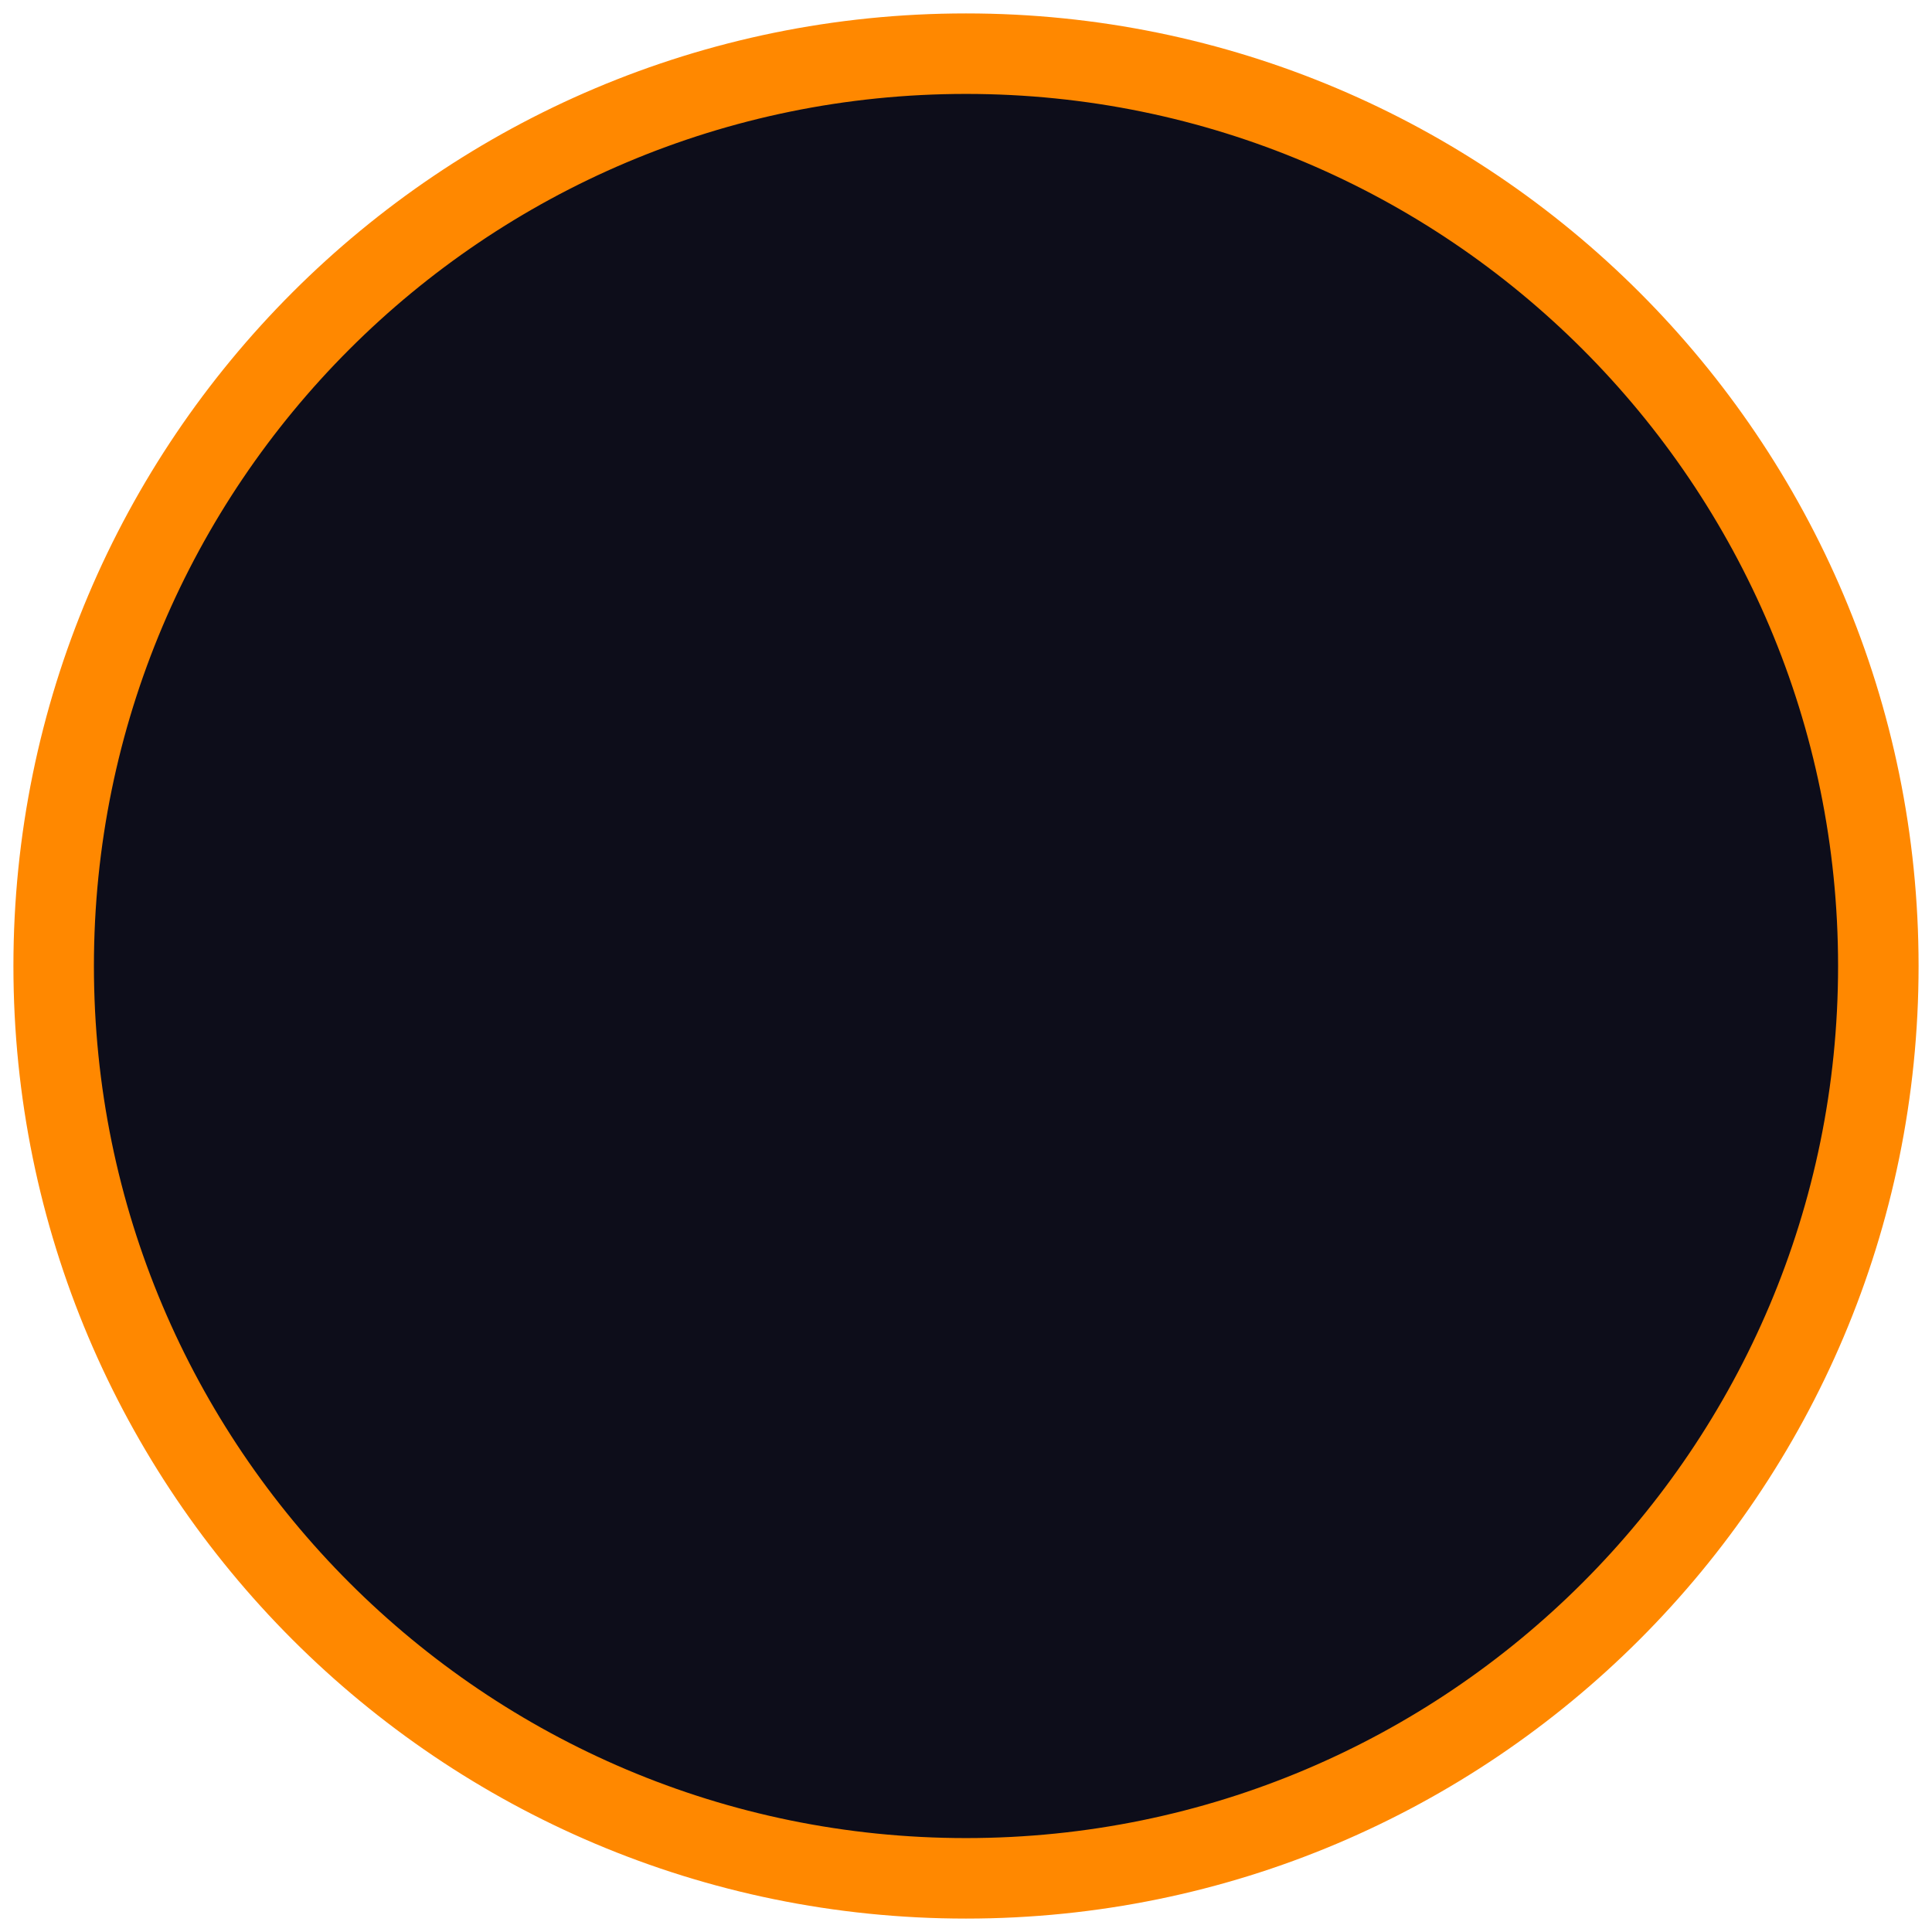
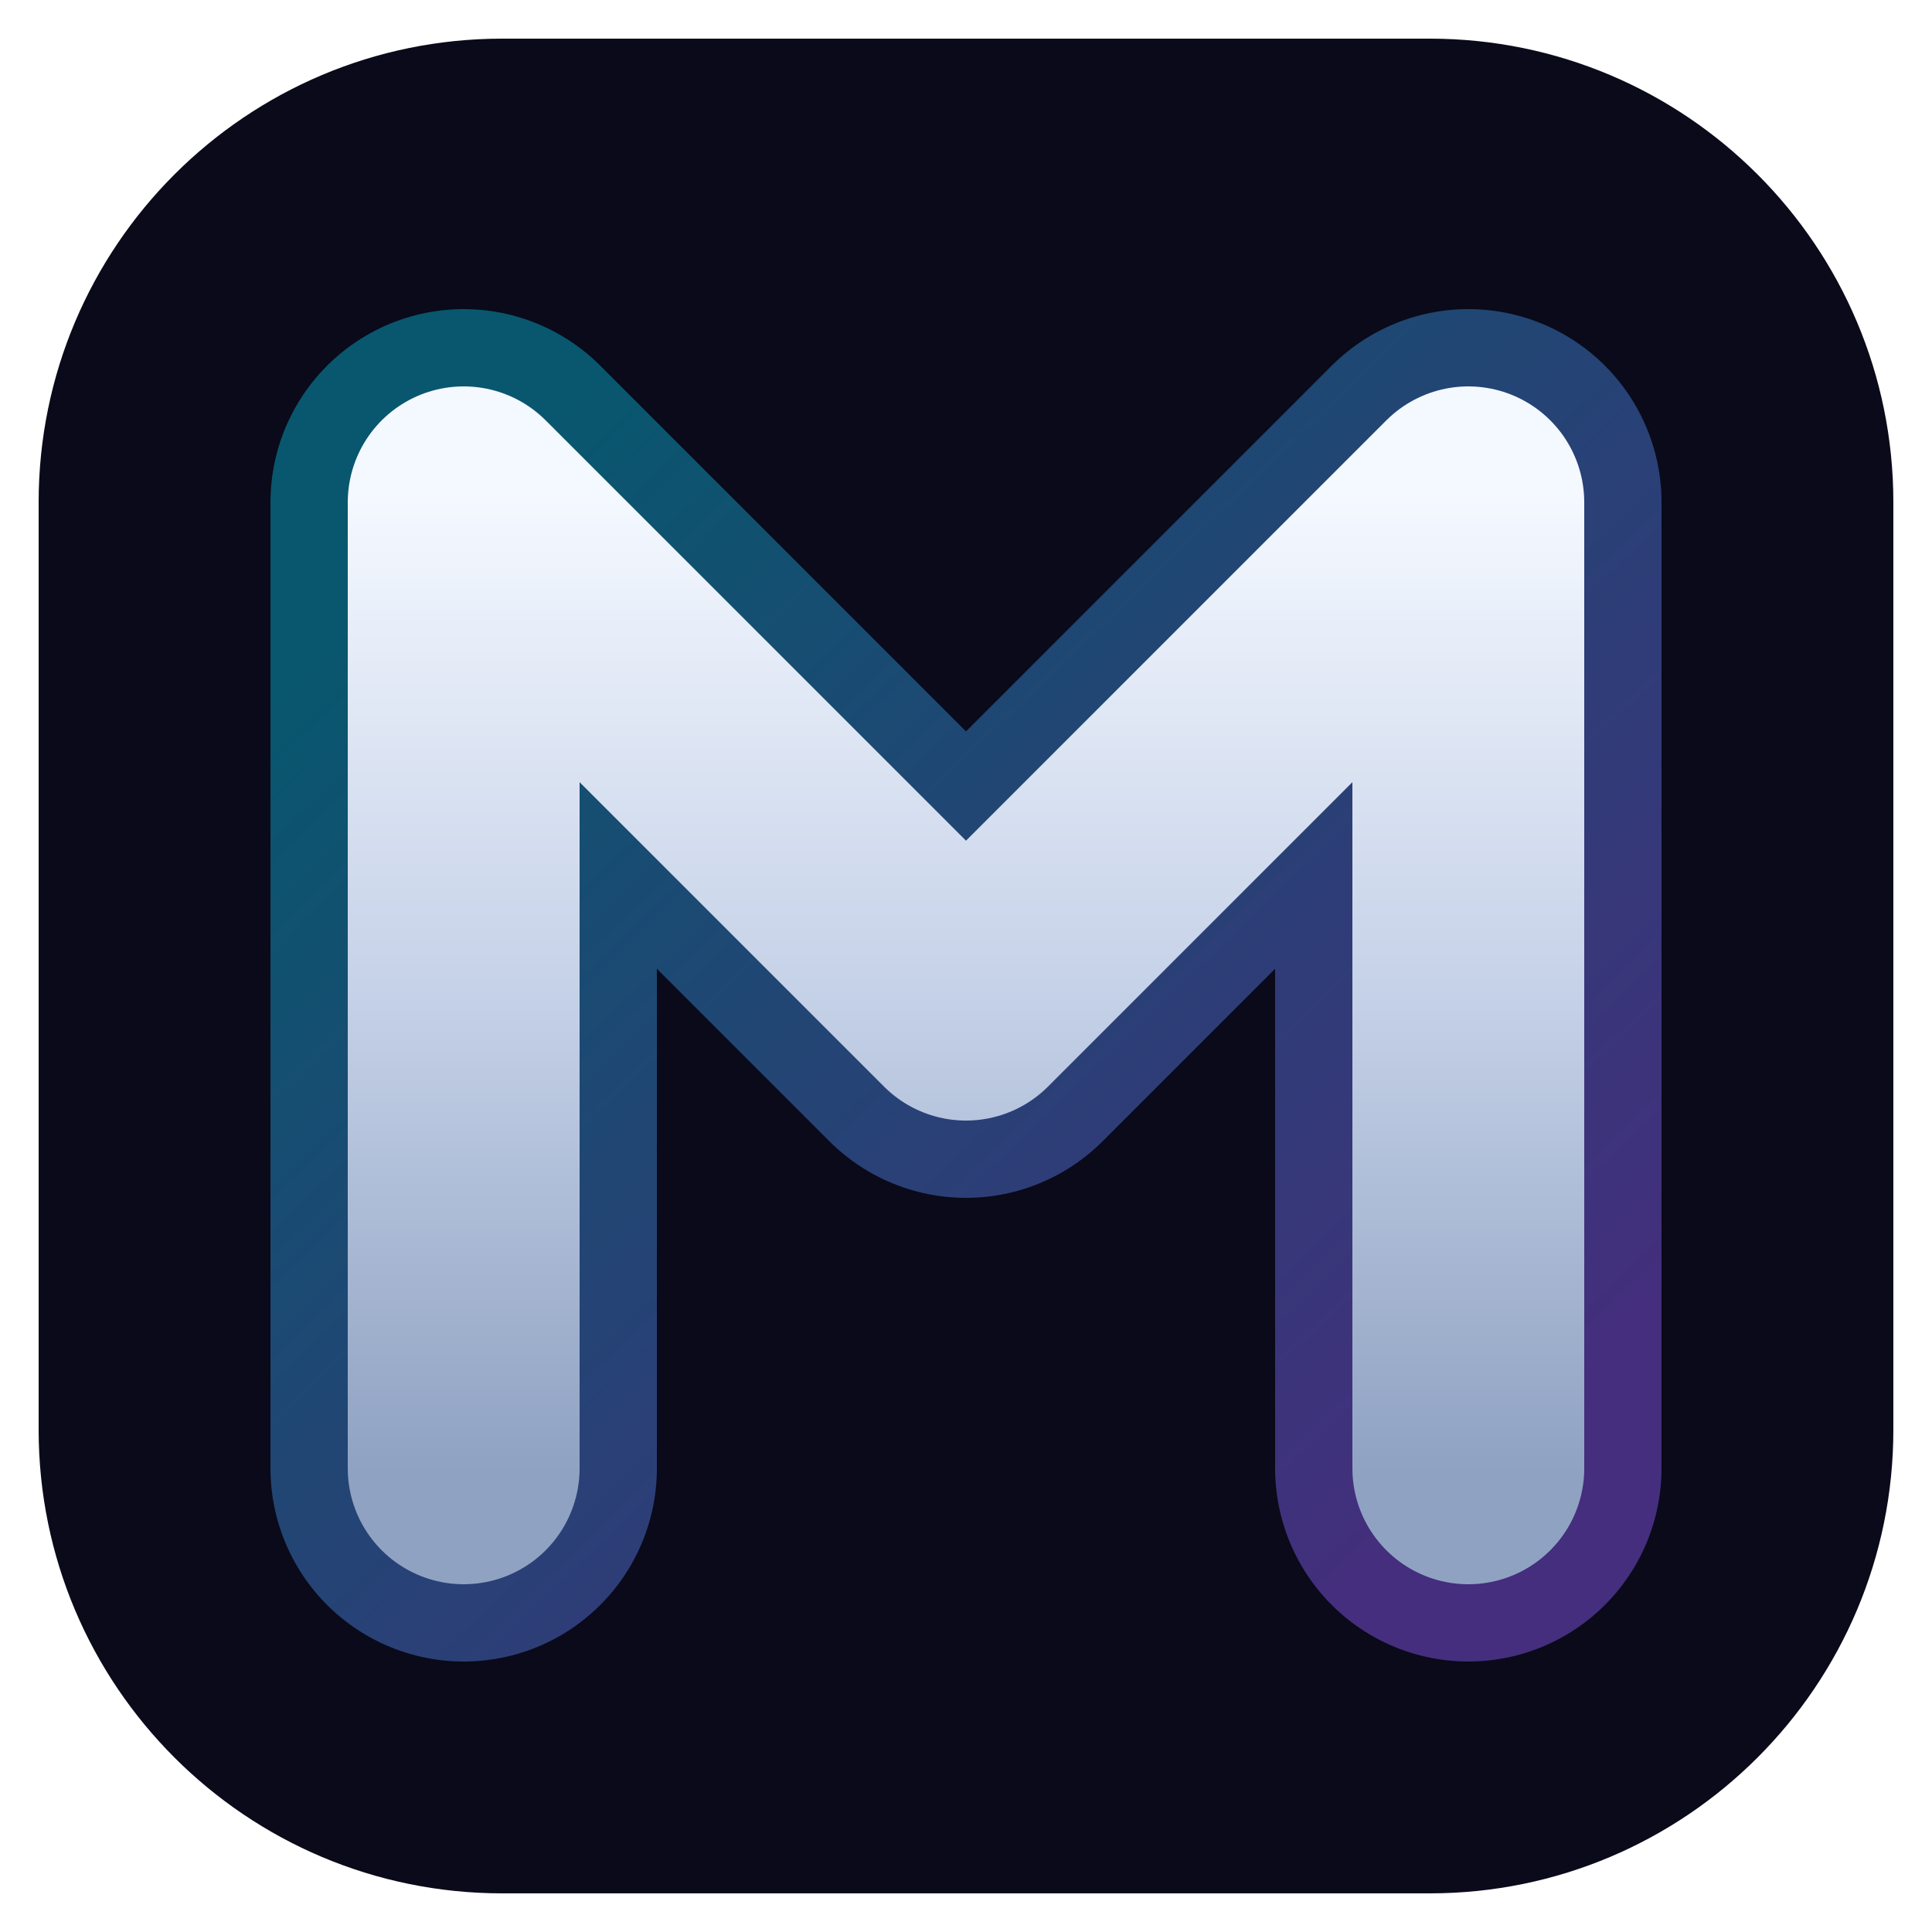
- <svg xmlns="http://www.w3.org/2000/svg" viewBox="0 0 36 36">
-   <circle cx="18" cy="18" r="17" fill="#0d0d1a" stroke="#FF8800" stroke-width="1.5" />
-   <path d="M18,1 A17,17 0 0,1 18,35 A17,17 0 0,0 18,1" fill="#FF6600" />
+ <svg xmlns="http://www.w3.org/2000/svg" viewBox="0 0 100 100">
+   <defs>
+     <linearGradient id="mSilver" x1="0" y1="0" x2="0" y2="1">
+       <stop offset="0" stop-color="#f4f8ff" />
+       <stop offset="0.5" stop-color="#c6d2e8" />
+       <stop offset="1" stop-color="#8fa2c2" />
+     </linearGradient>
+     <linearGradient id="mGlow" x1="0" y1="0" x2="1" y2="1">
+       <stop offset="0" stop-color="#06b6d4" />
+       <stop offset="1" stop-color="#8b5cf6" />
+     </linearGradient>
+   </defs>
+   <rect x="2" y="2" width="96" height="96" rx="24" fill="#0a0a1a" />
+   <path d="M24 76 V26 L50 52 76 26 V76" fill="none" stroke="url(#mGlow)" stroke-width="20" stroke-linejoin="round" stroke-linecap="round" opacity="0.45" />
+   <path d="M24 76 V26 L50 52 76 26 V76" fill="none" stroke="url(#mSilver)" stroke-width="12" stroke-linejoin="round" stroke-linecap="round" />
</svg>
